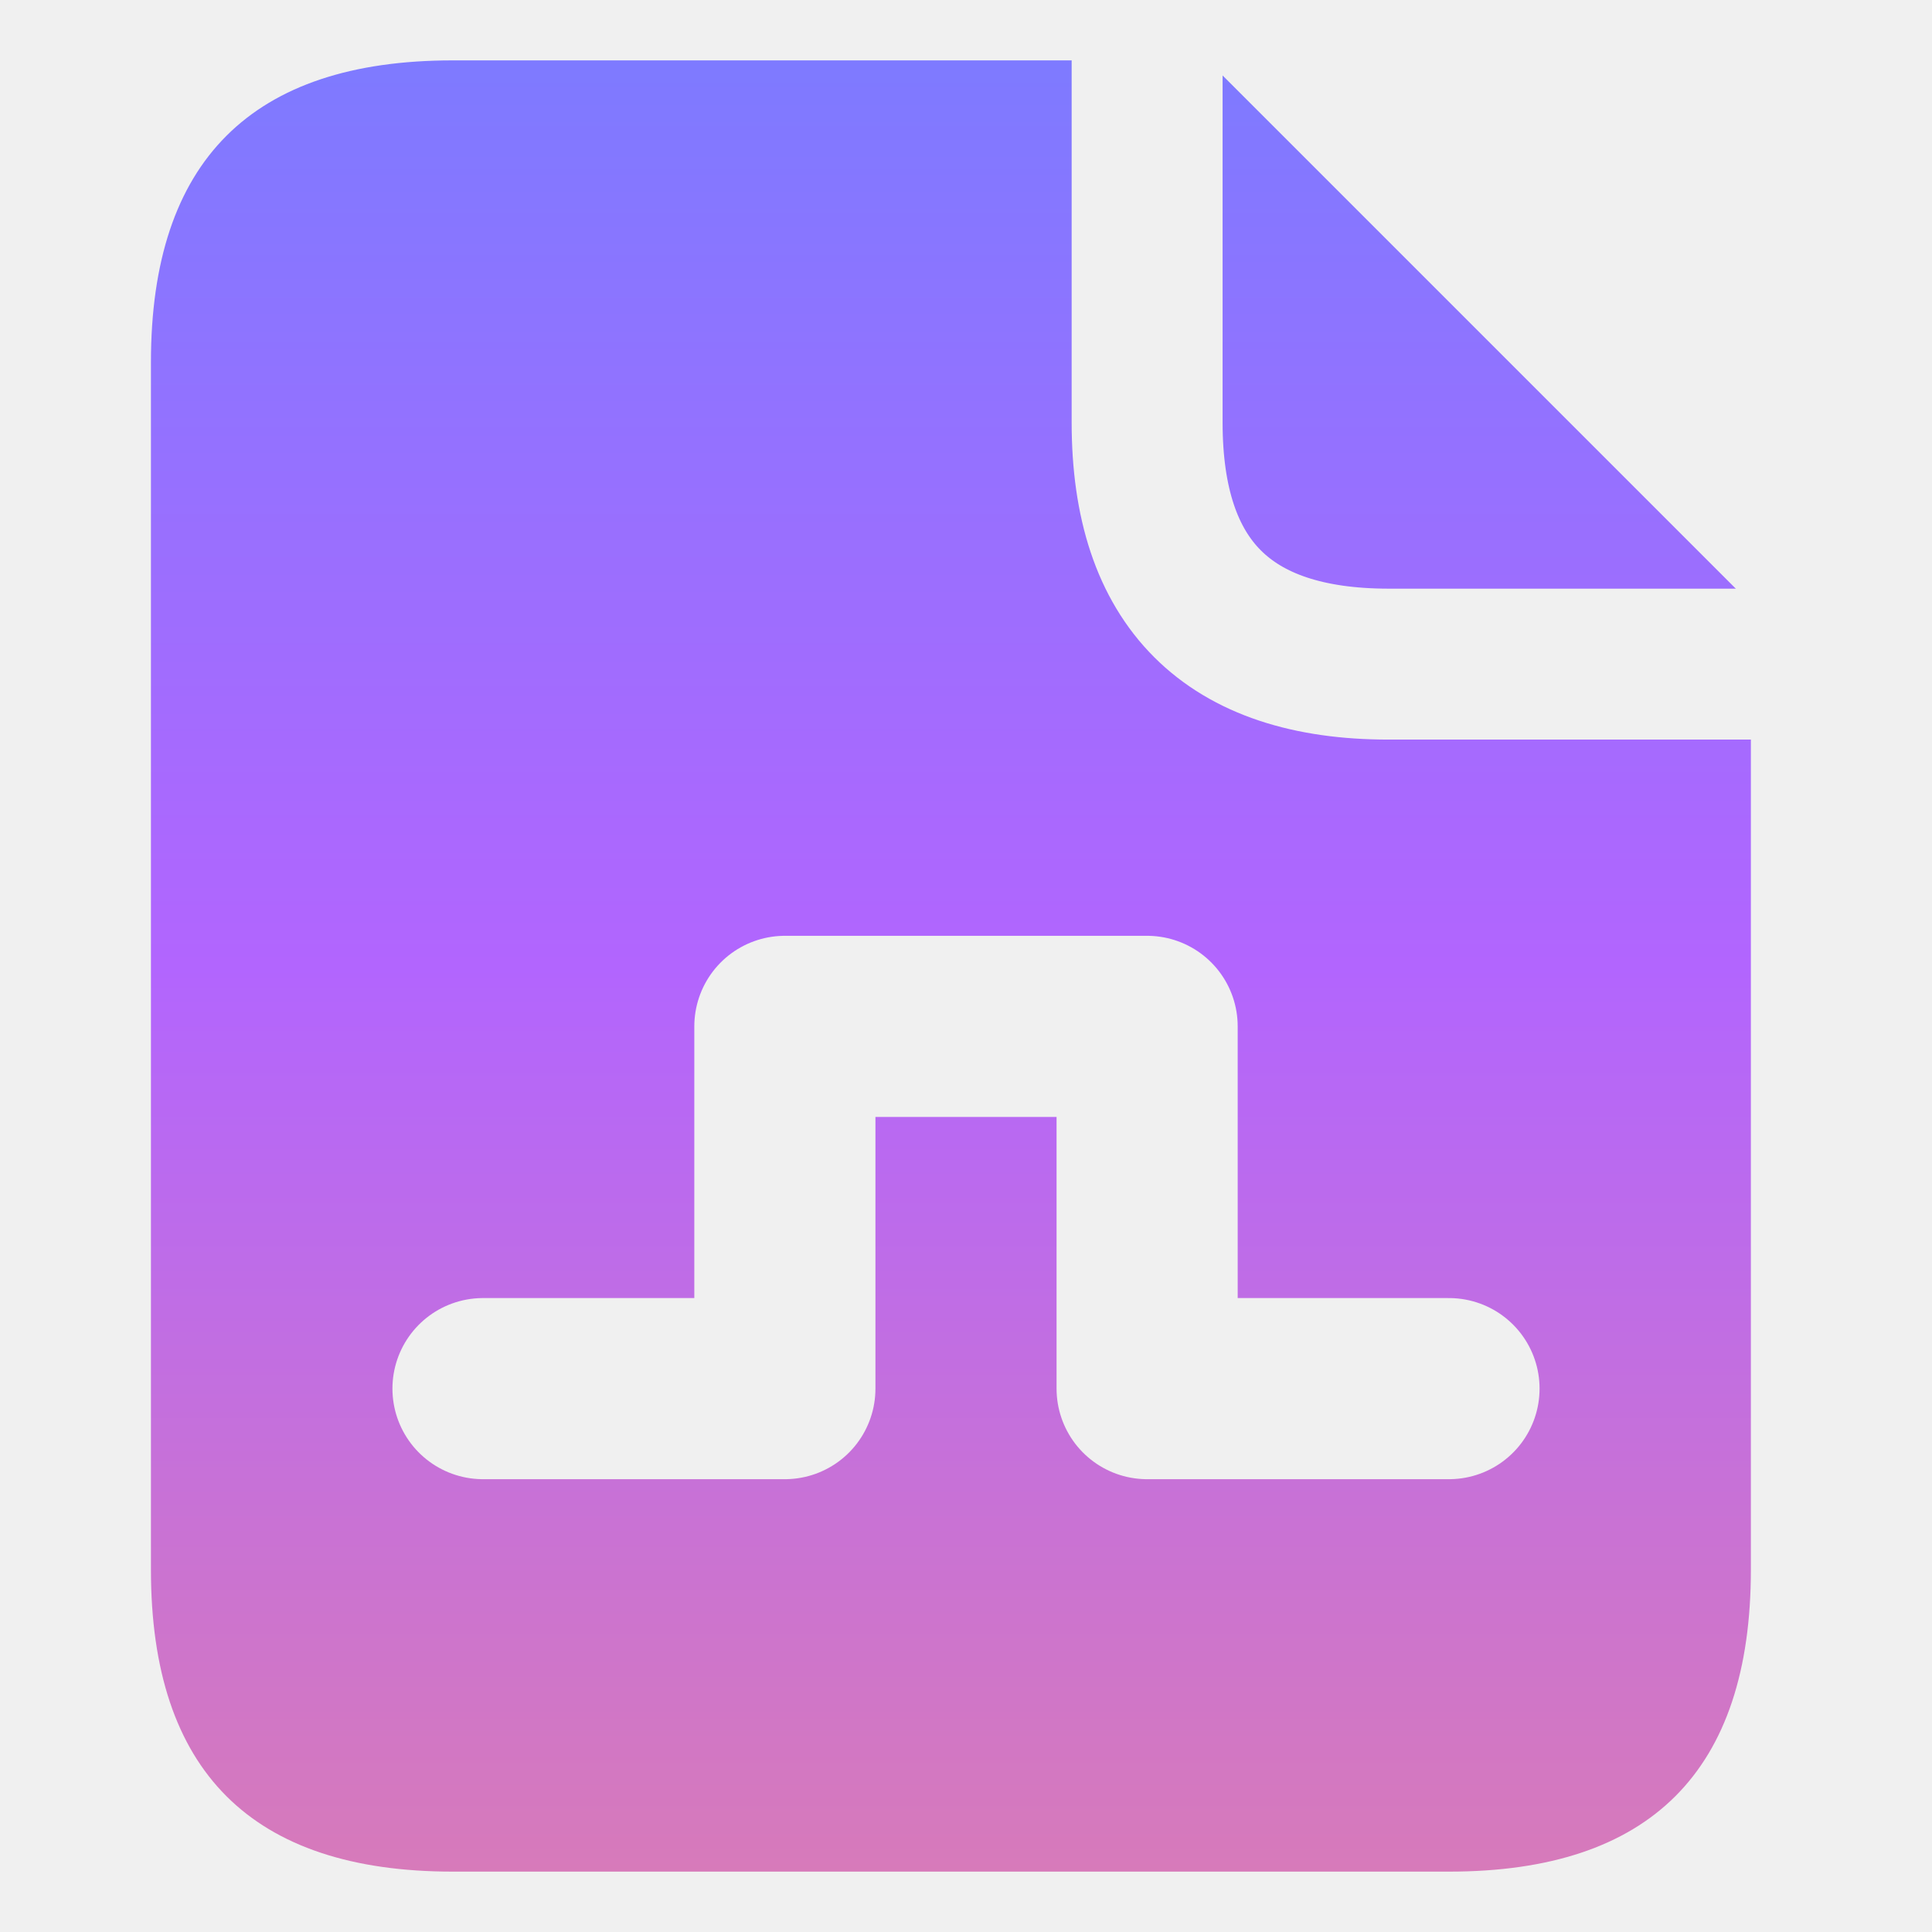
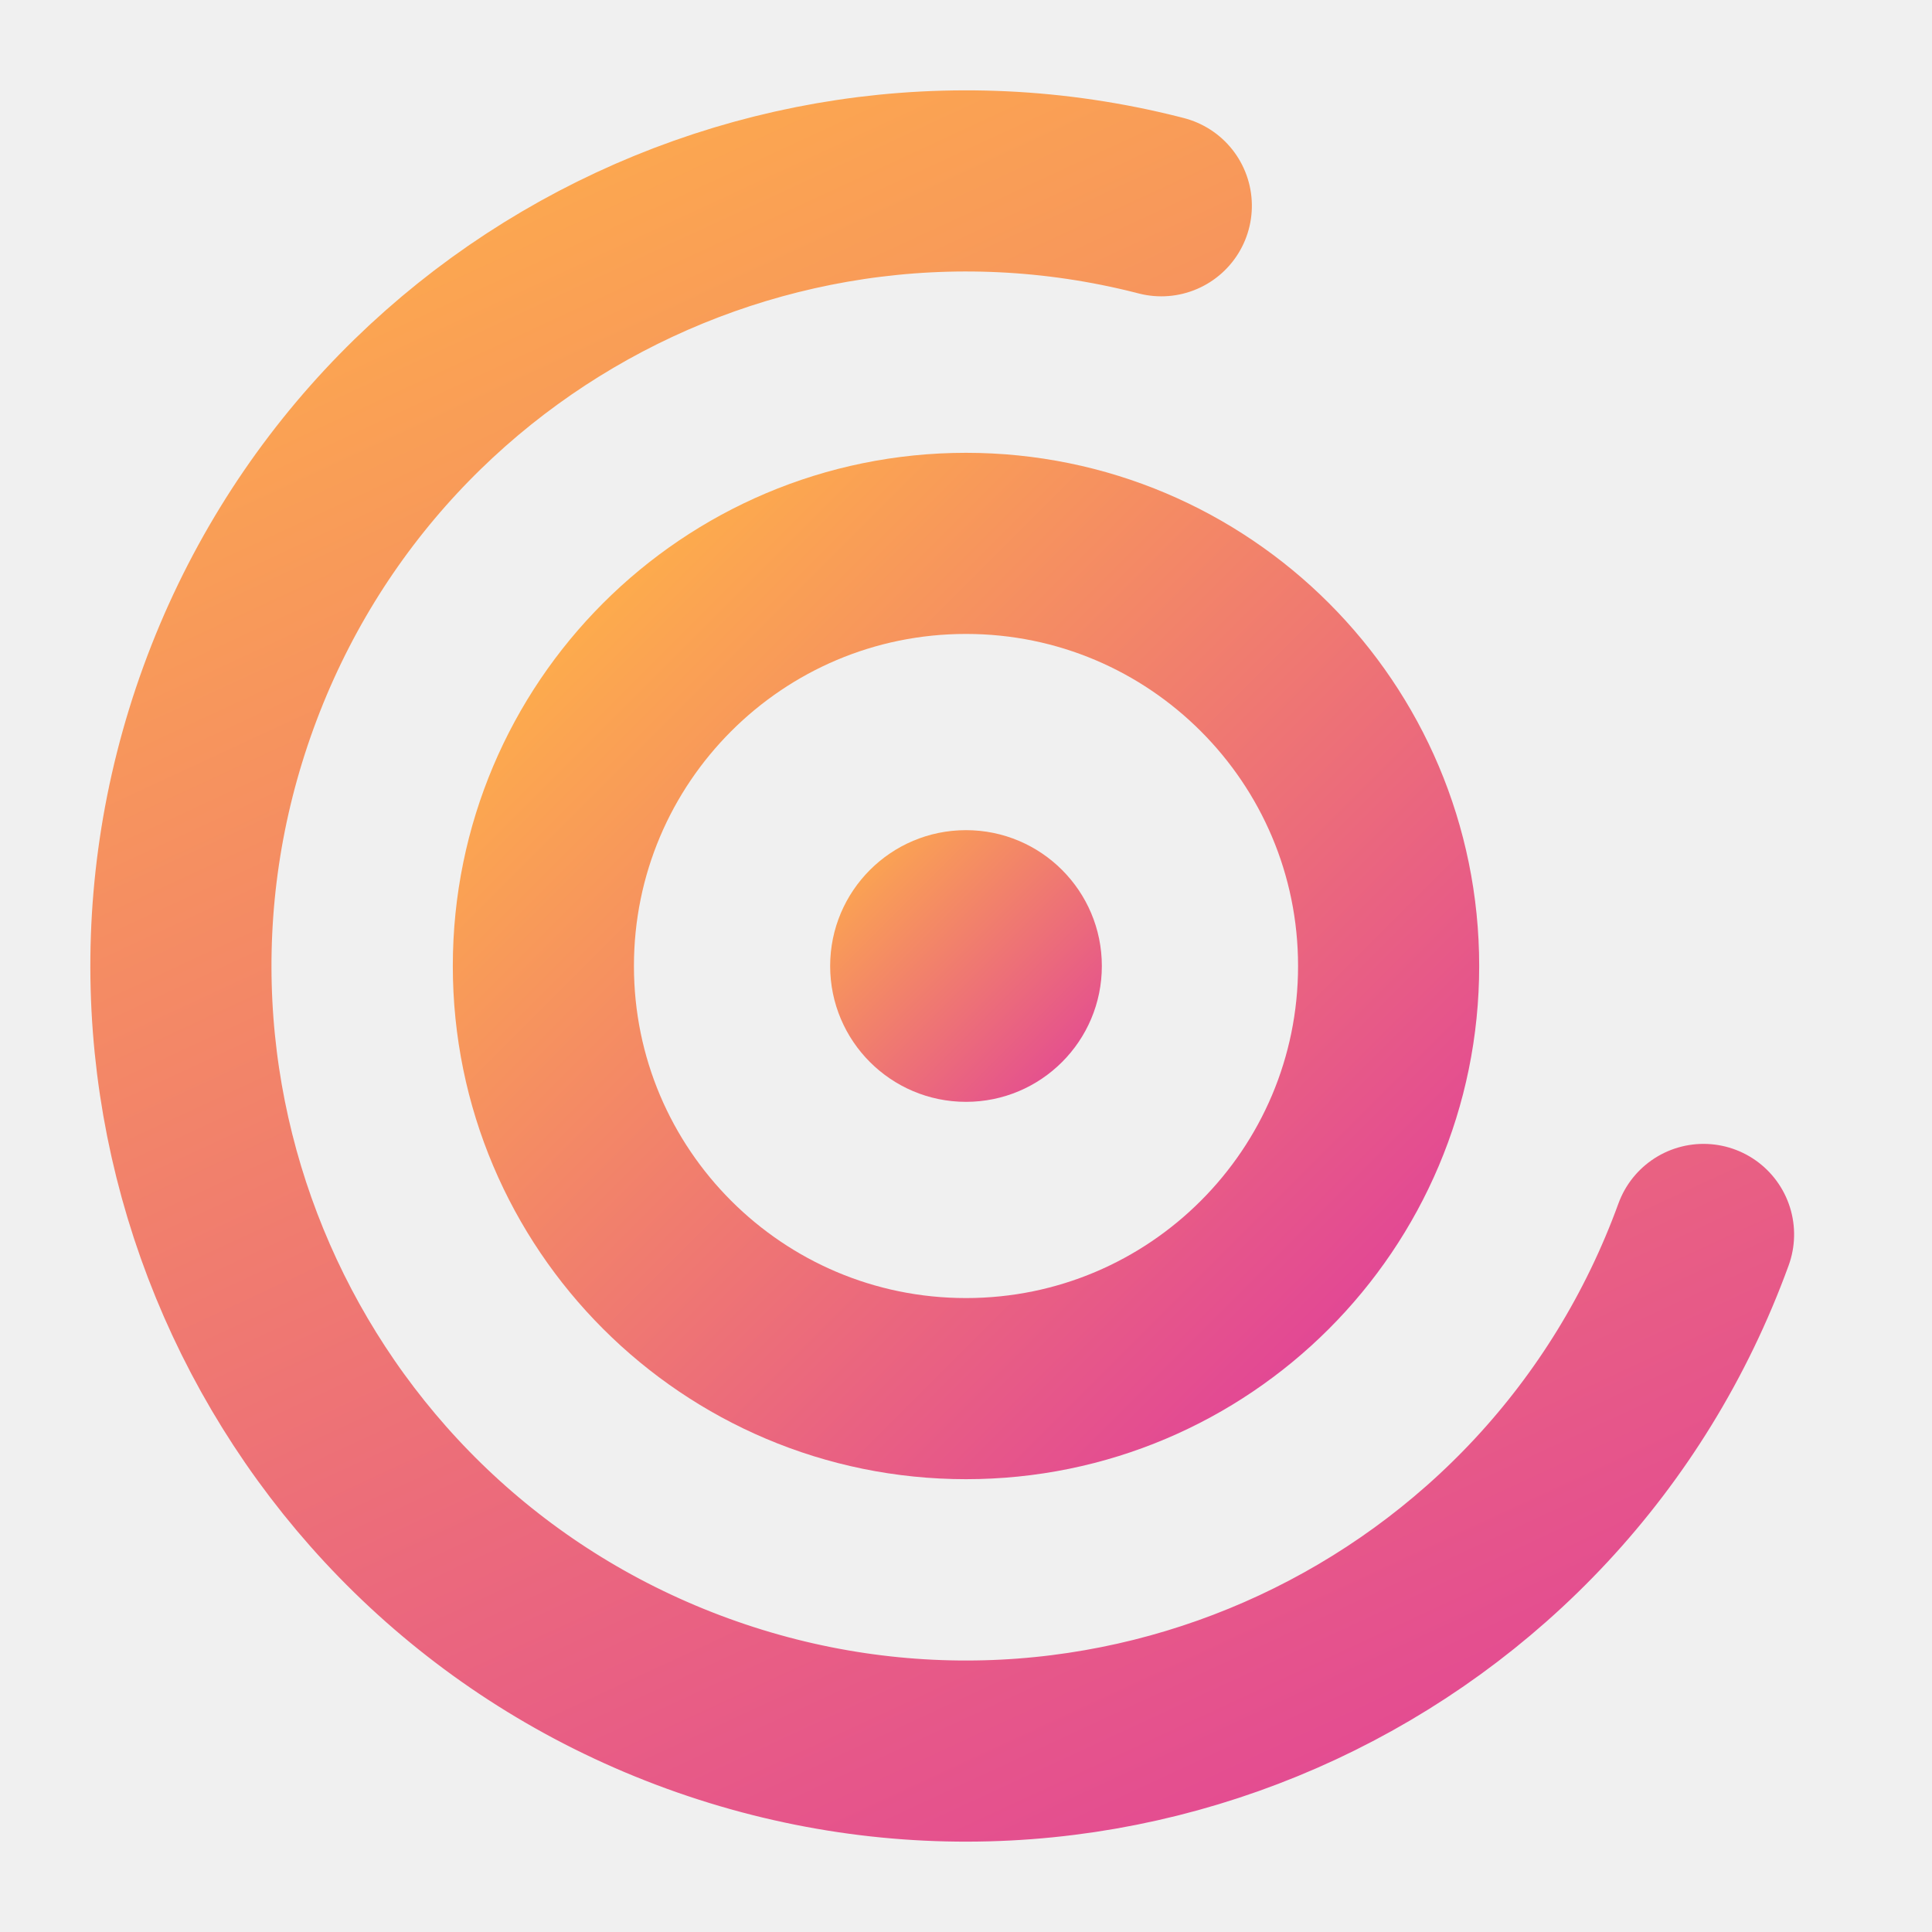
<svg xmlns="http://www.w3.org/2000/svg" viewBox="0 0 64 64" role="img" aria-label="Showfile">
  <defs>
-     <linearGradient id="sf" x1="0" y1="0" x2="0" y2="1">
-       <stop offset="0" stop-color="#7e7aff" />
-       <stop offset="0.5" stop-color="#b265fe" />
-       <stop offset="1" stop-color="#d77aba" />
+     <linearGradient id="sf-gel" x1="0" y1="0" x2="1" y2="1">
+       <stop offset="0" stop-color="#FFB347" />
+       <stop offset="1" stop-color="#E0409A" />
    </linearGradient>
-     <mask id="sf-cut">
-       <rect width="64" height="64" fill="#fff" />
-       <path d="M38 0 V14 Q38 22 46 22 H60" fill="none" stroke="#000" stroke-width="5" />
-       <polyline points="16,46 26,46 26,34 38,34 38,46 48,46" fill="none" stroke="#000" stroke-width="6" stroke-linejoin="round" stroke-linecap="round" />
-     </mask>
  </defs>
-   <path mask="url(#sf-cut)" fill="url(#sf)" d="M15 2 H40 L58 20 V52 Q58 62 48 62 H15 Q5 62 5 52 V12 Q5 2 15 2 Z" />
+   <circle cx="32" cy="32" r="26" fill="none" stroke="url(#sf-gel)" stroke-width="6" stroke-dasharray="120 44" stroke-linecap="round" transform="rotate(20 32 32)" />
+   <circle cx="32" cy="32" r="14" fill="none" stroke="url(#sf-gel)" stroke-width="6" />
+   <circle cx="32" cy="32" r="4.5" fill="url(#sf-gel)" />
</svg>
